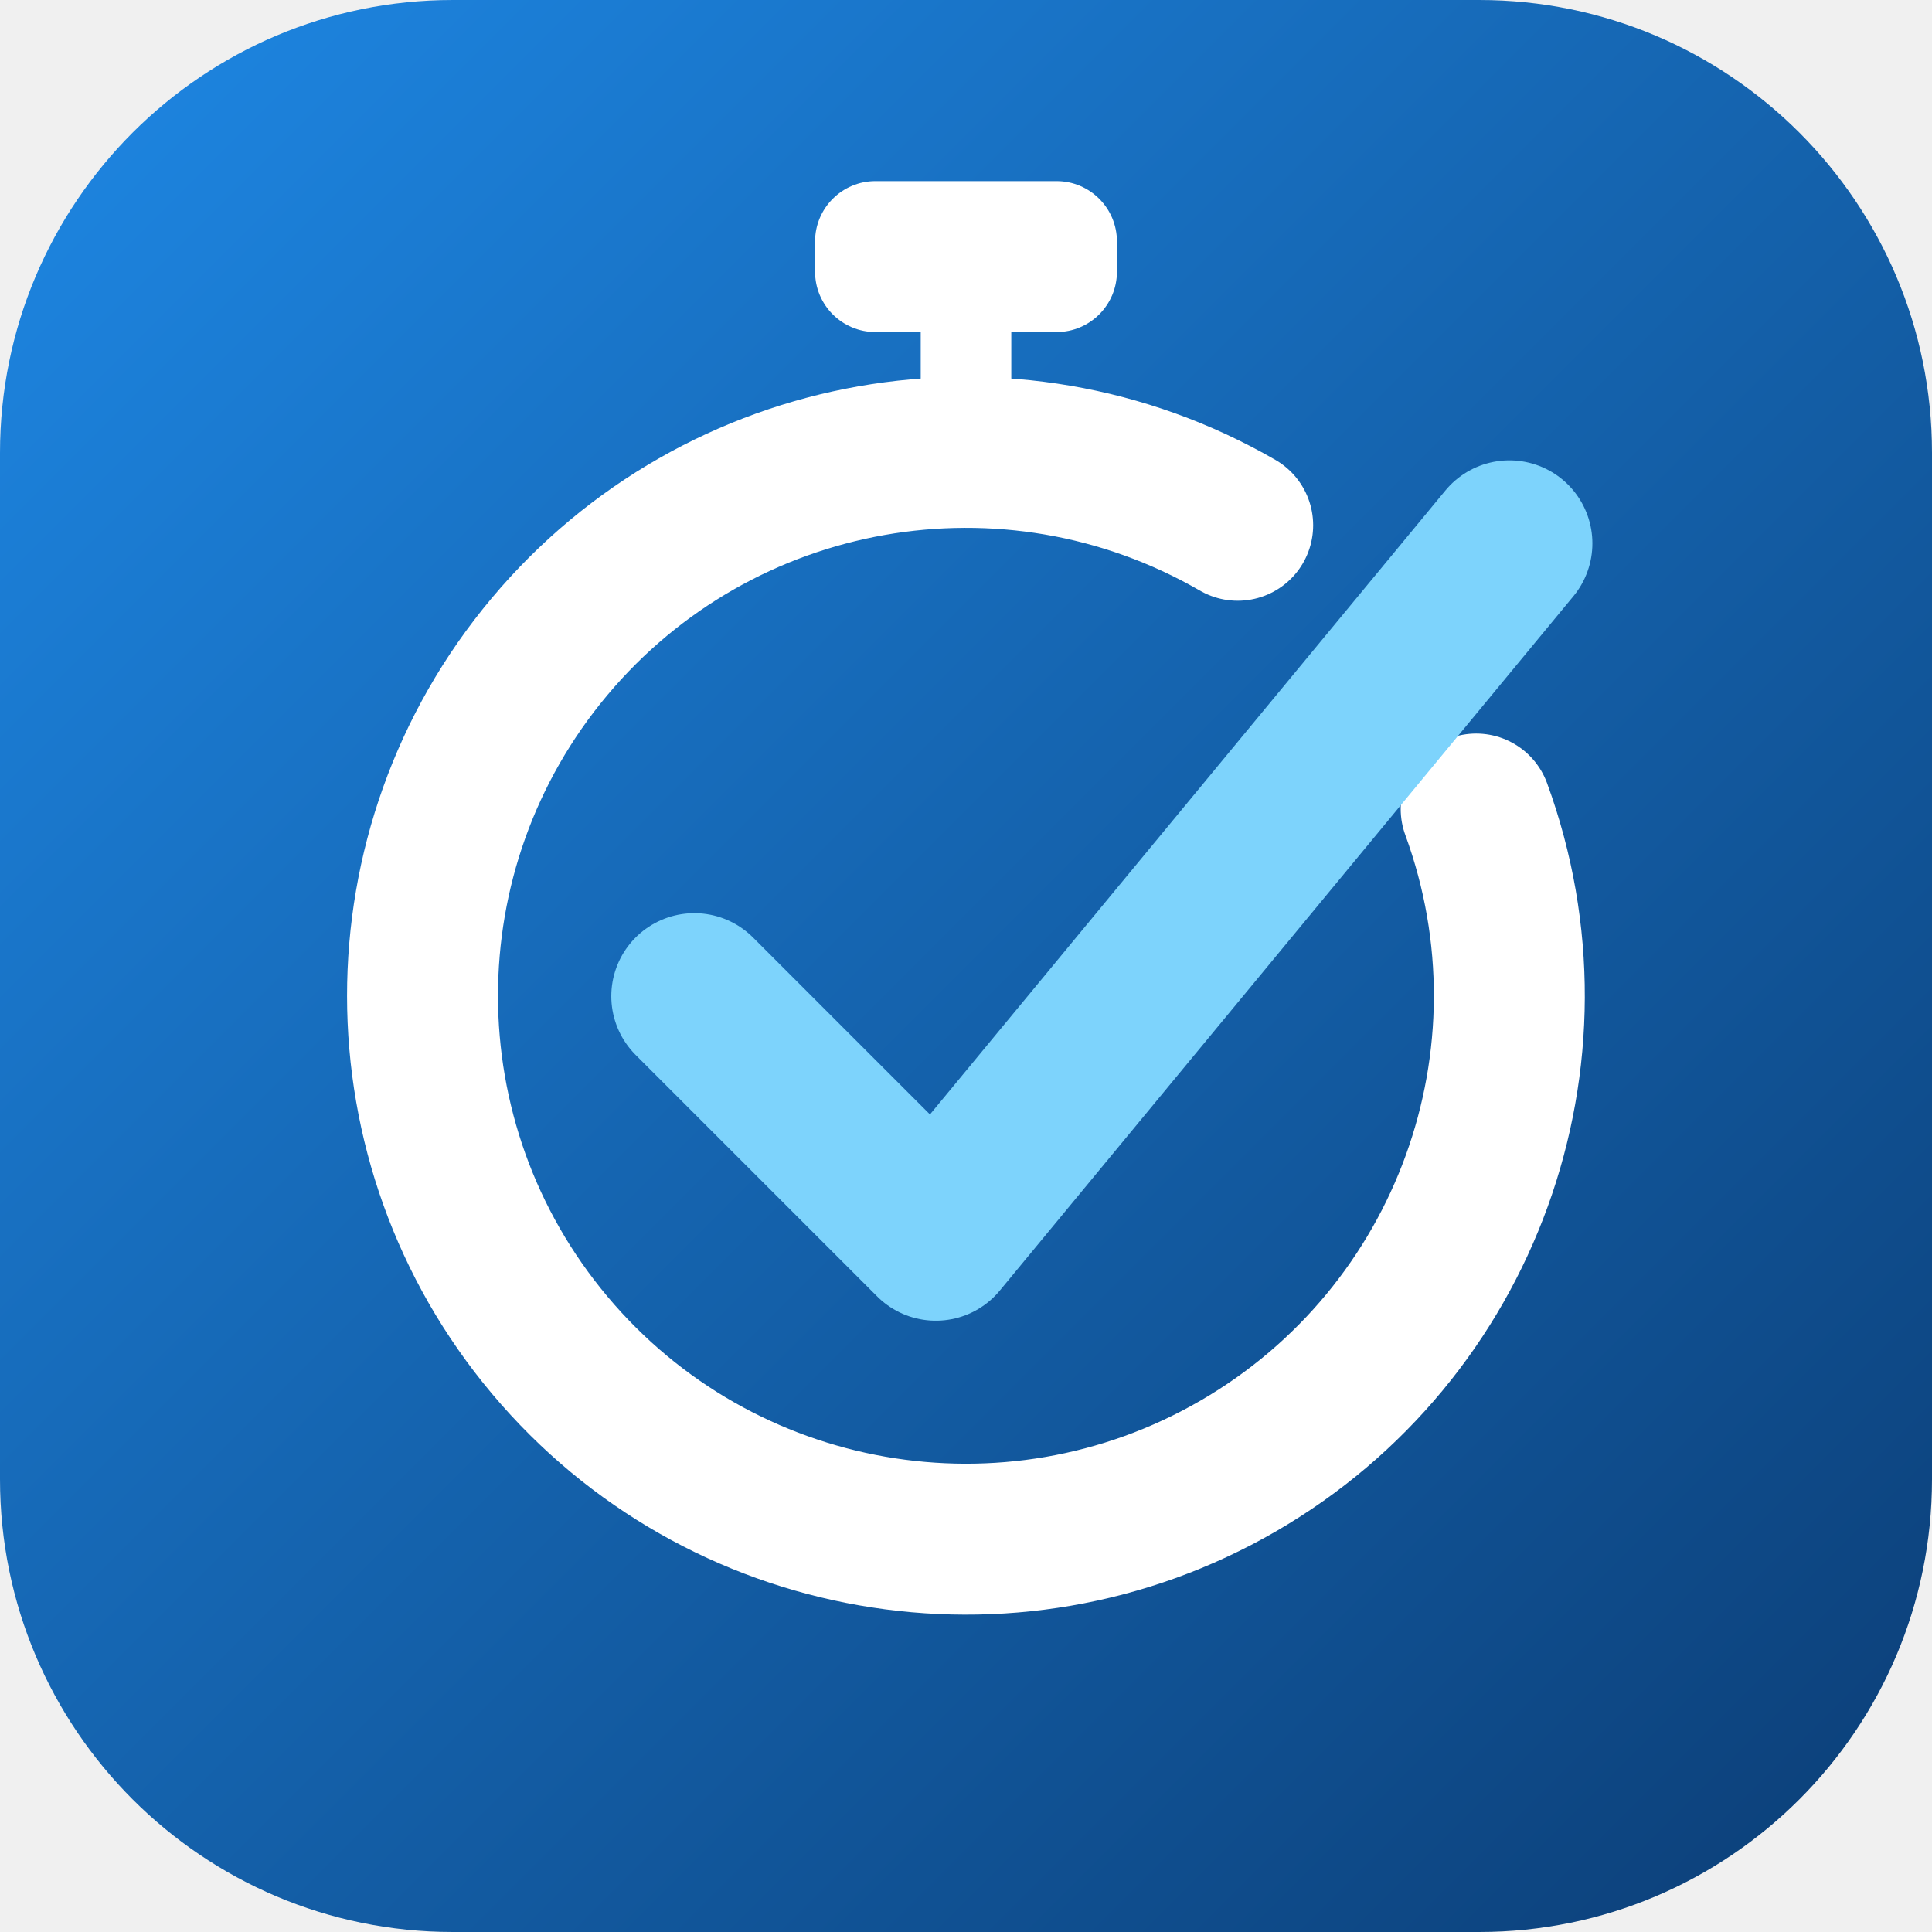
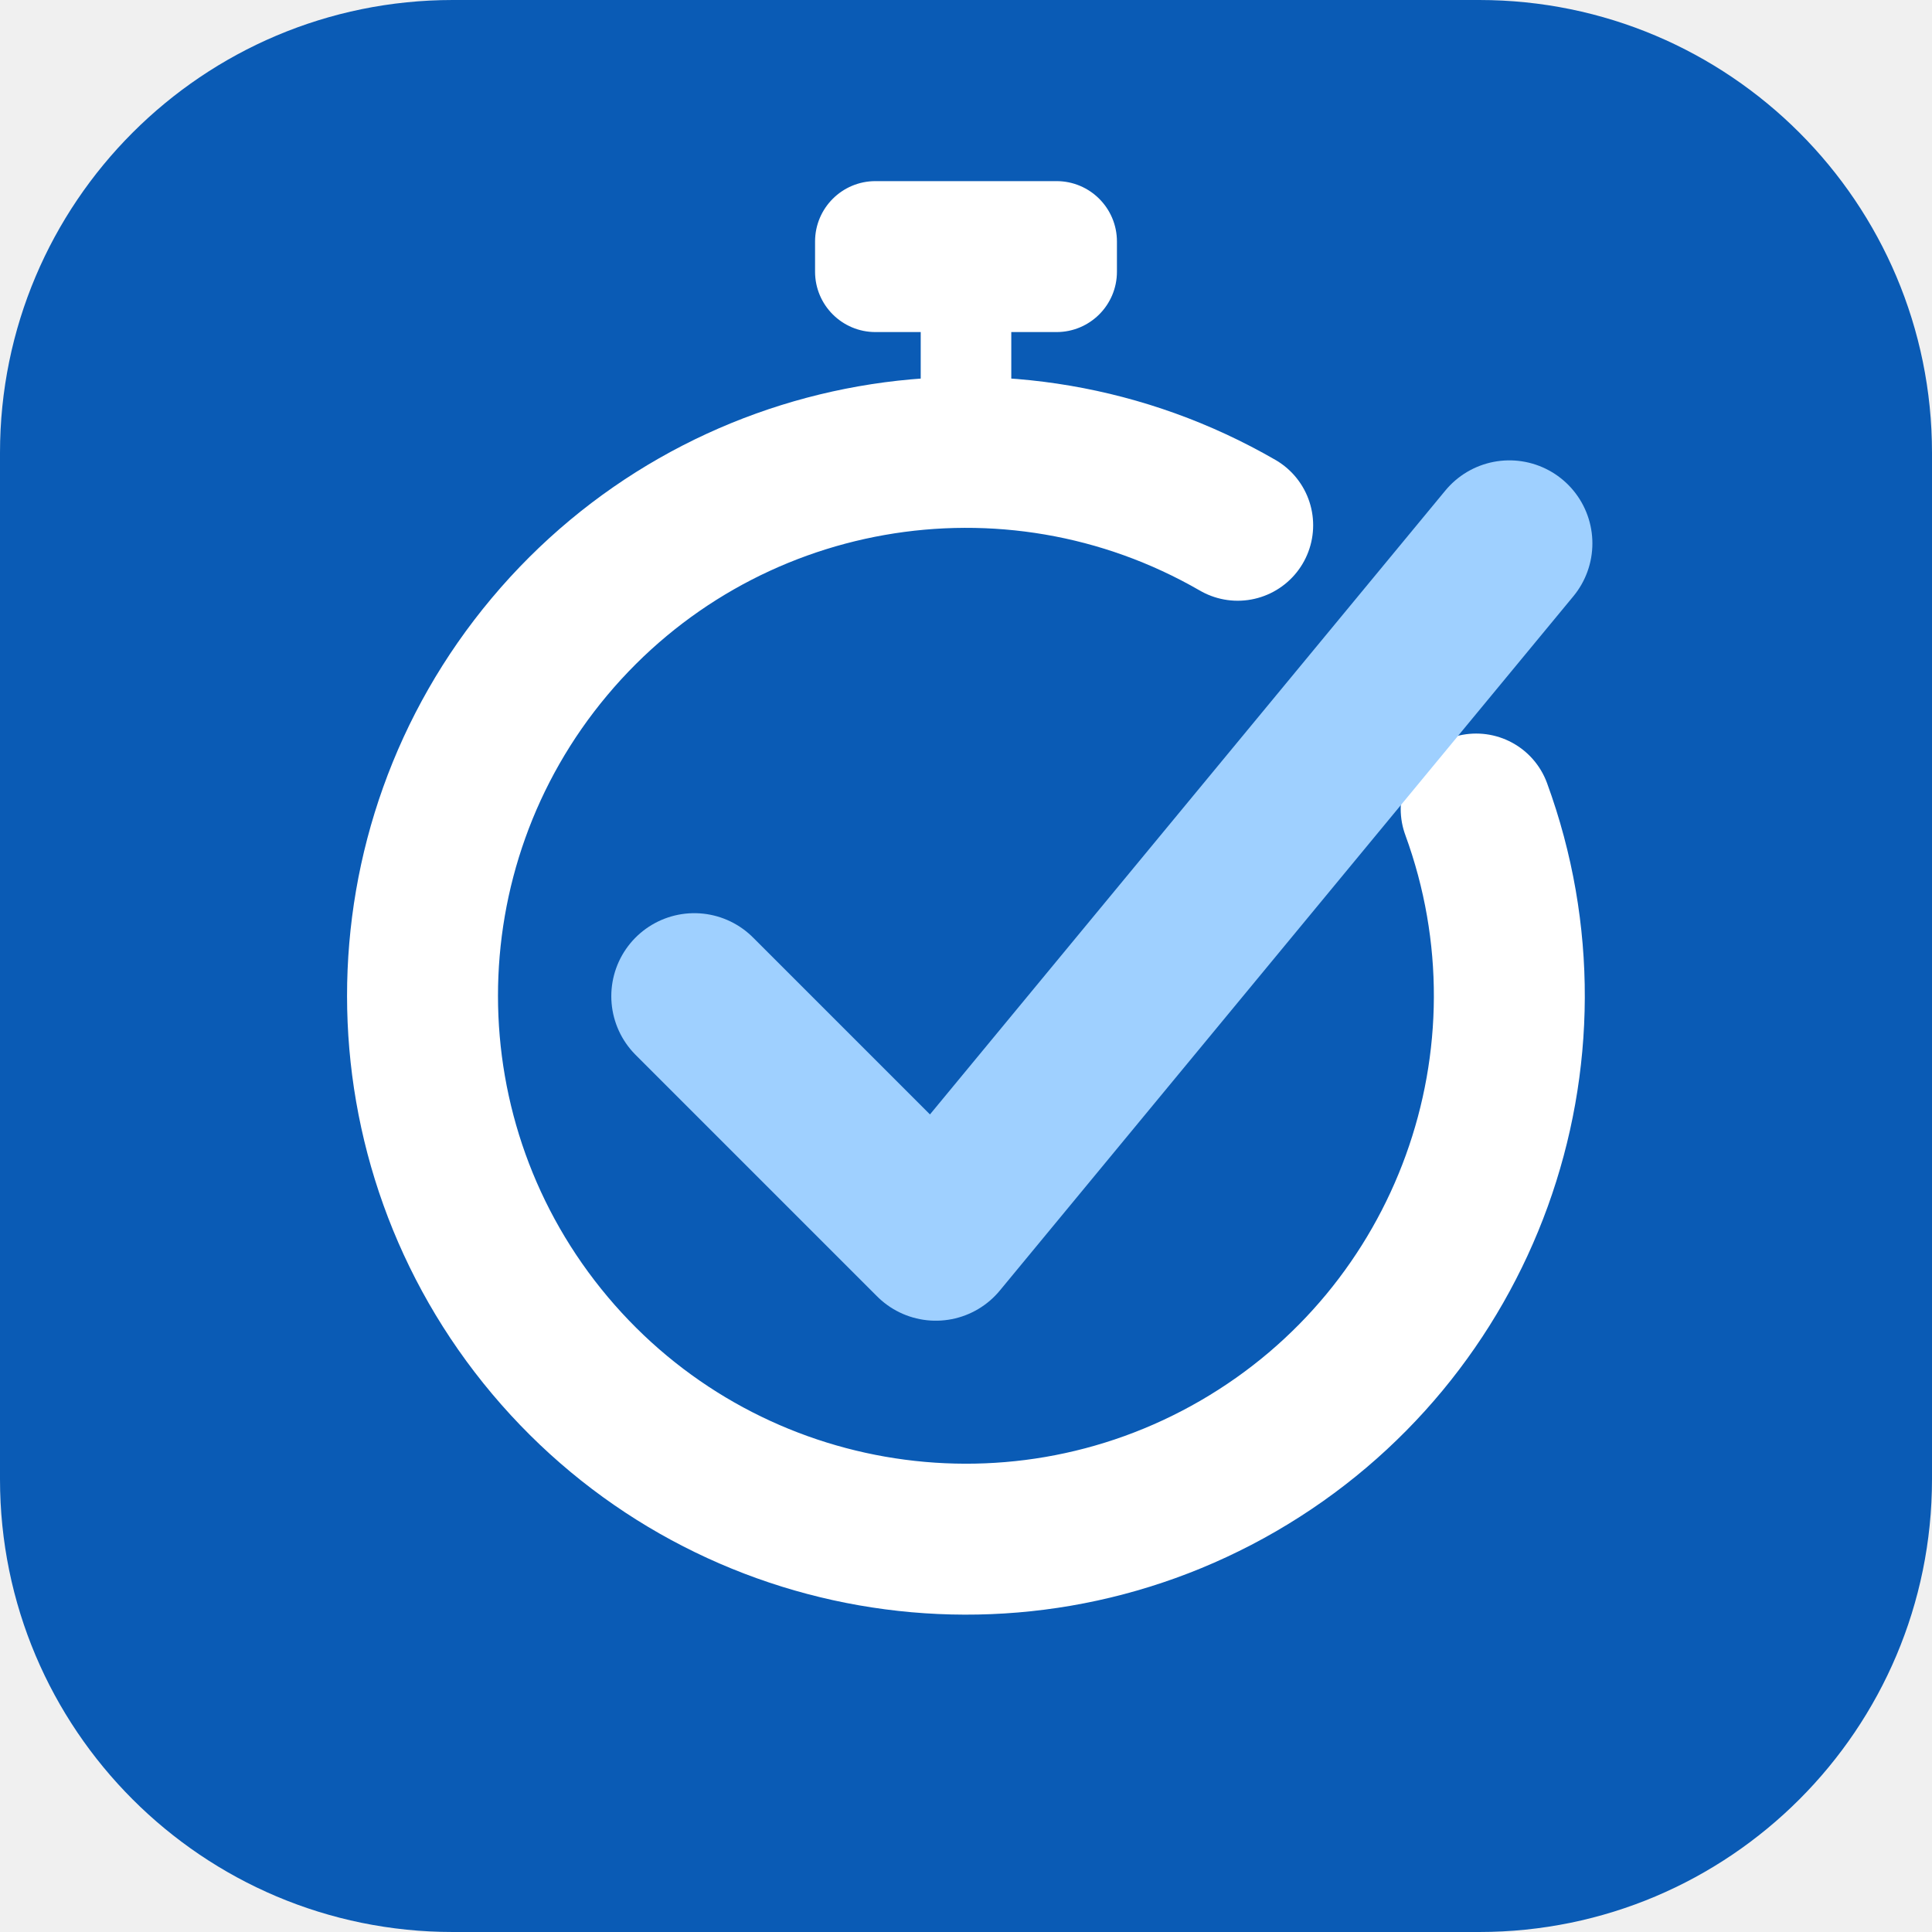
<svg xmlns="http://www.w3.org/2000/svg" viewBox="0 0 64 64" role="img" aria-label="To-Do List Trong Ngày">
-   <defs>
-     <linearGradient id="bg" x1="0" y1="0" x2="1" y2="1">
-       <stop offset="0" stop-color="#1e88e5" />
-       <stop offset="1" stop-color="#0b3d75" />
-     </linearGradient>
-   </defs>
-   <rect width="64" height="64" rx="15" fill="url(#bg)" />
+   <rect width="64" height="64" rx="15" fill="#0a5bb5" />
  <rect x="27" y="6" width="10" height="5" rx="2" fill="#ffffff" />
  <rect x="30.5" y="10" width="3" height="5" fill="#ffffff" />
  <path d="M48.9 26.8 A18 18 0 1 1 41 17.4" fill="none" stroke="#ffffff" stroke-width="5" stroke-linecap="round" />
-   <polyline points="23,33 31,41 50,18" fill="none" stroke="#7dd3fc" stroke-width="5.5" stroke-linecap="round" stroke-linejoin="round" />
+   <polyline points="23,33 31,41 50,18" fill="none" stroke="#9fd0ff" stroke-width="5.5" stroke-linecap="round" stroke-linejoin="round" />
</svg>
